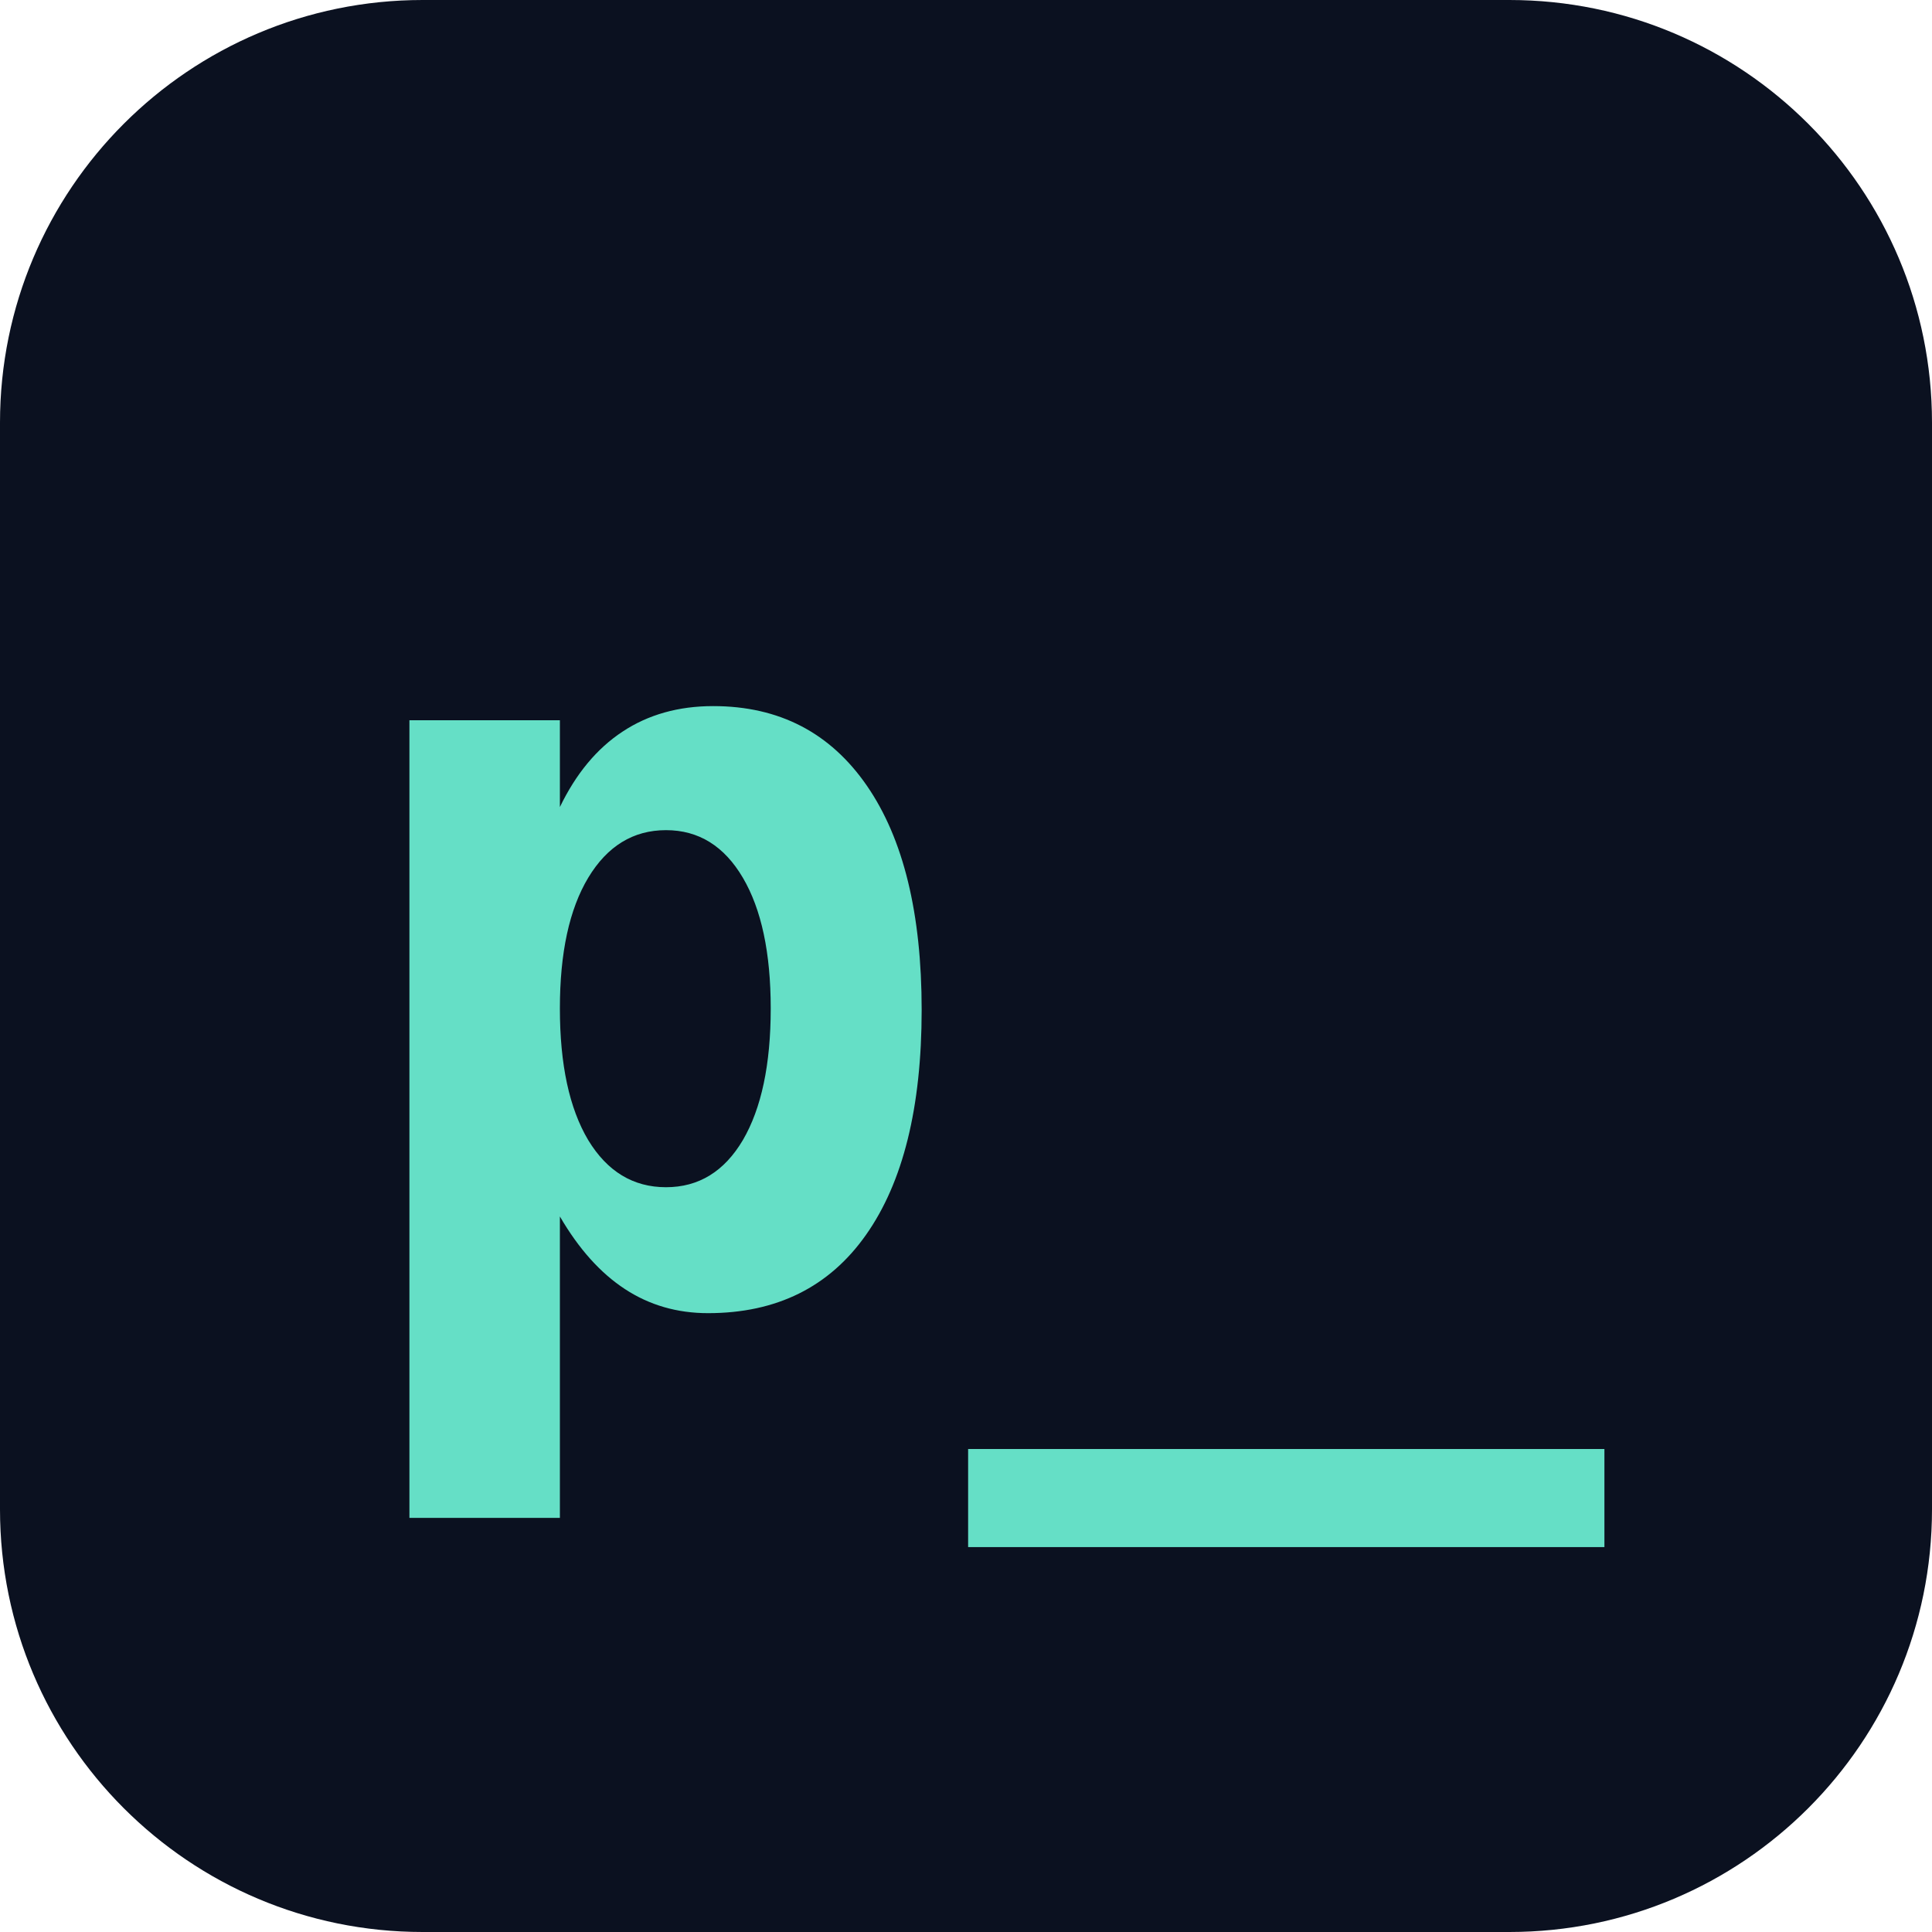
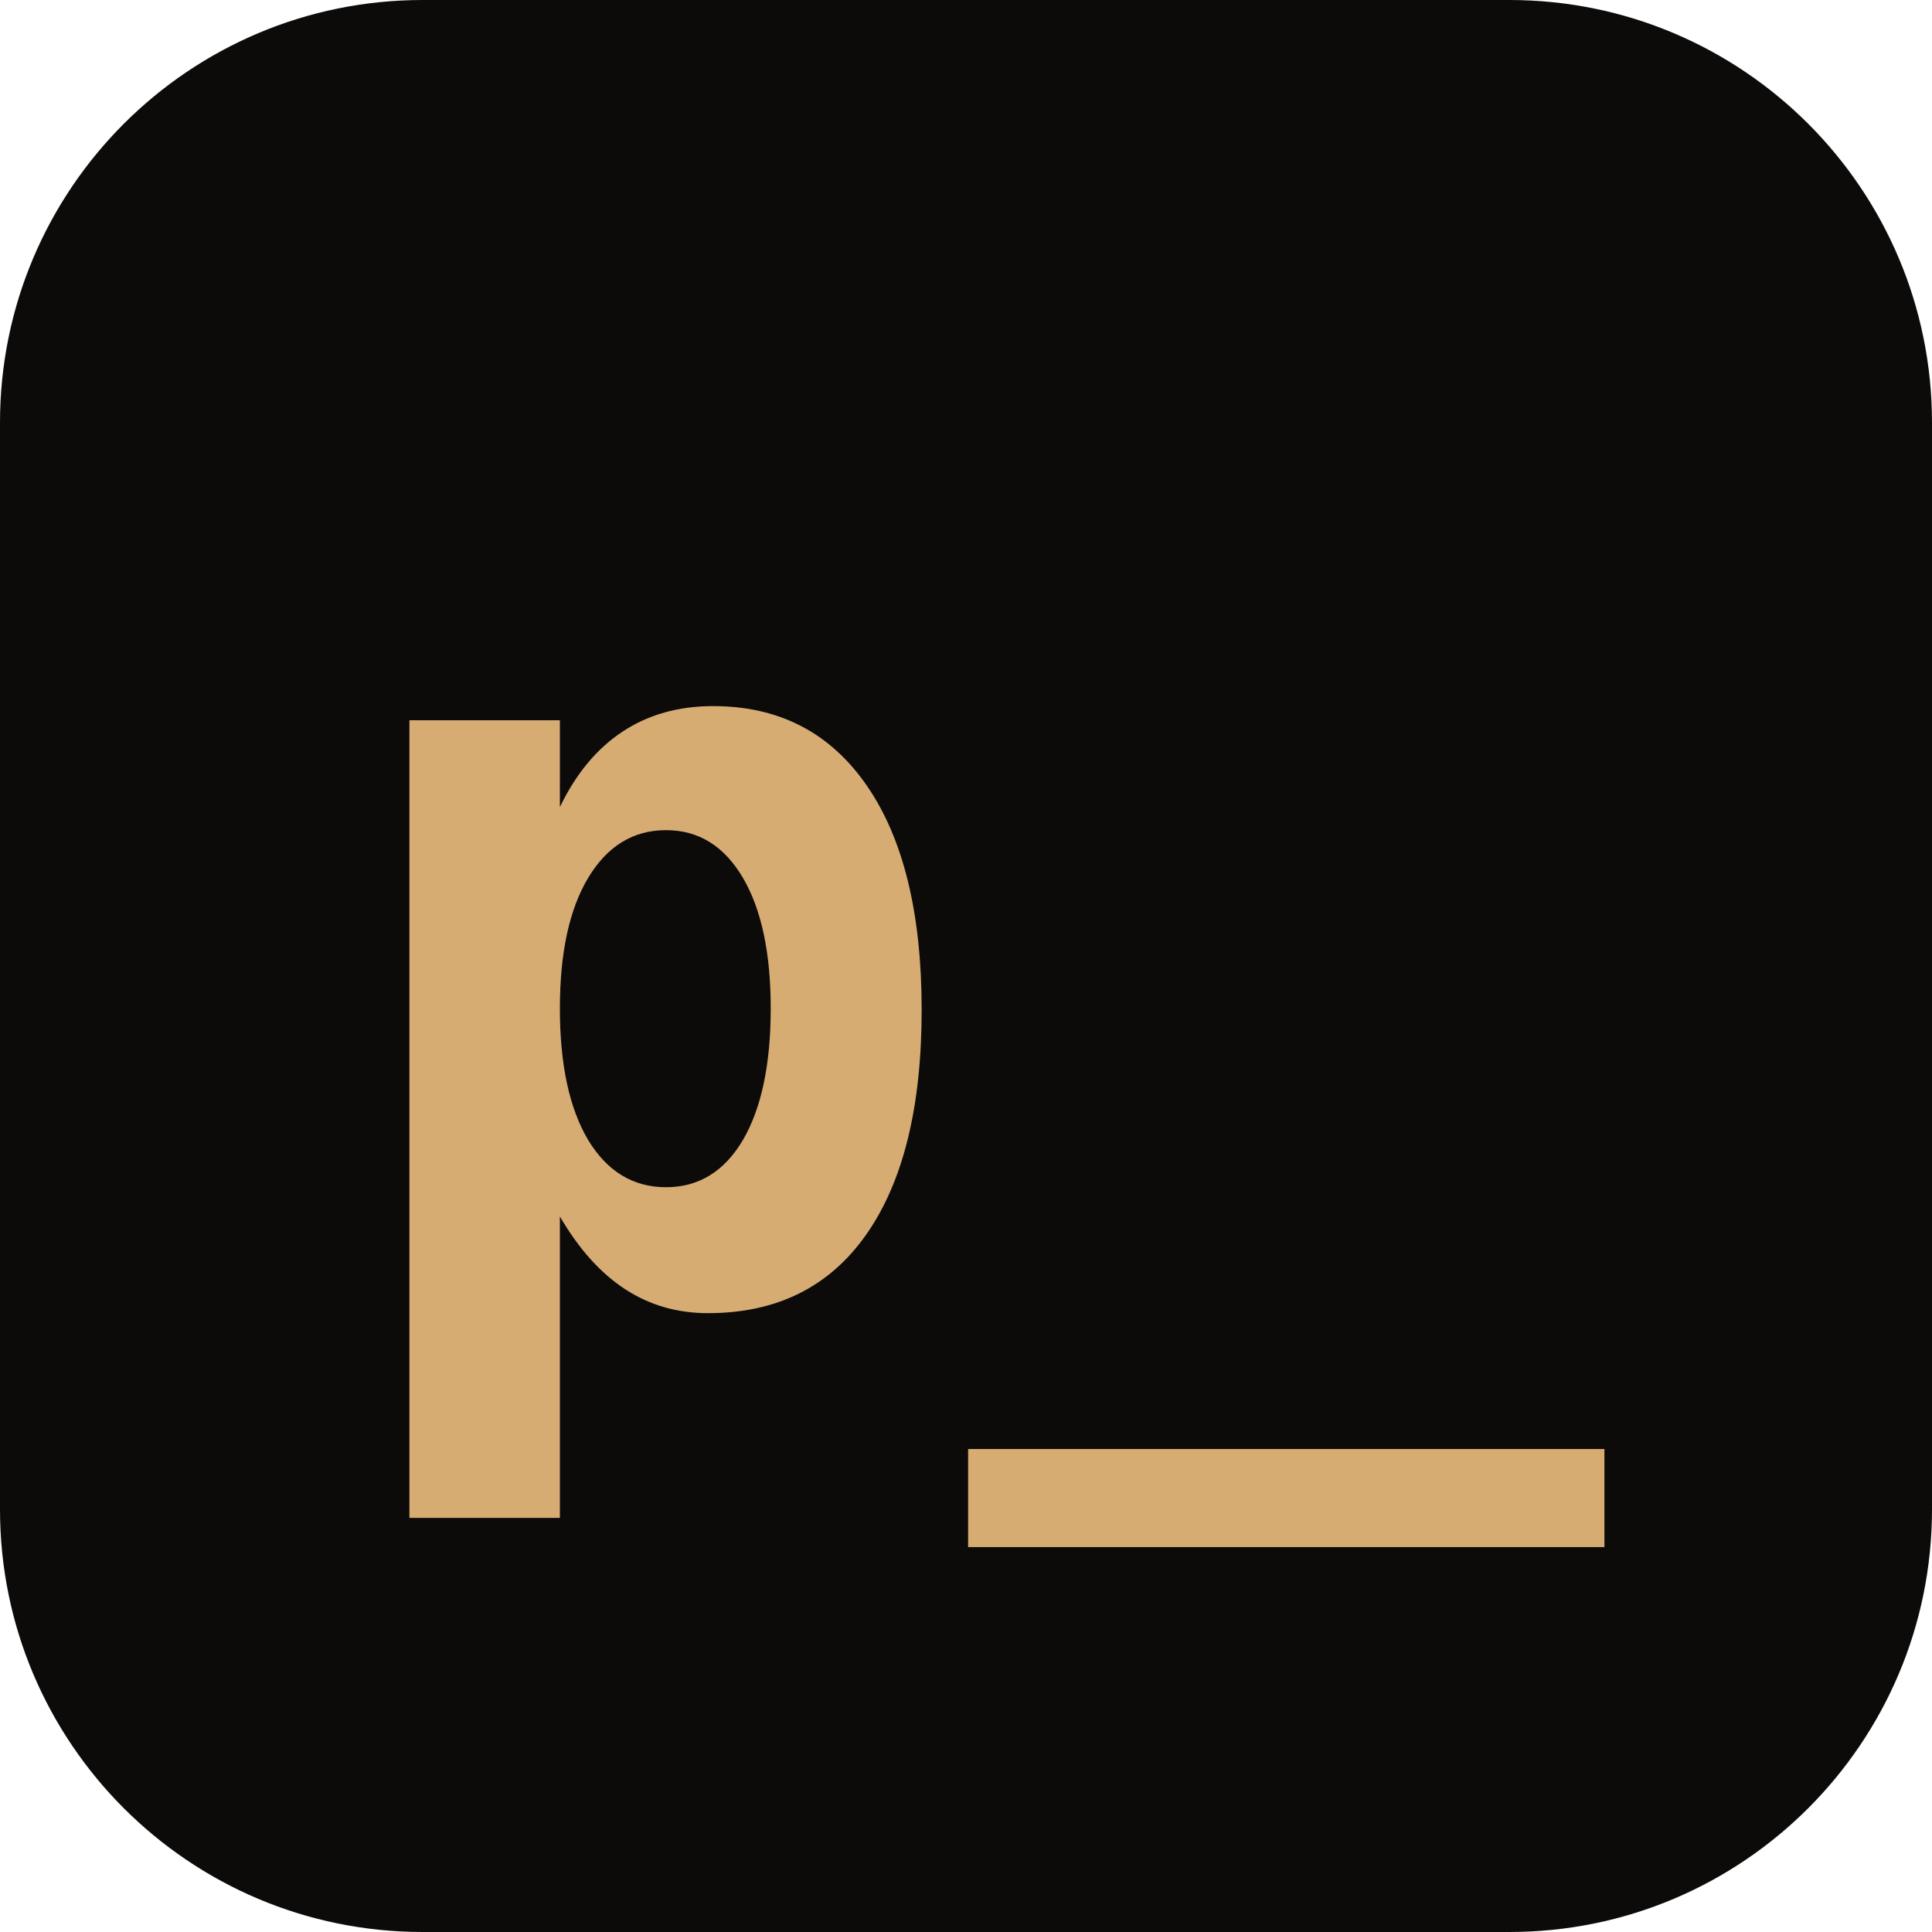
<svg xmlns="http://www.w3.org/2000/svg" viewBox="0 0 64 64">
-   <rect width="64" height="64" rx="14" fill="#0b1120" />
-   <text x="11" y="43" font-family="monospace" font-size="35" font-weight="bold" fill="#65dfc6">p_</text>
+   <rect width="64" height="64" rx="14" fill="#0c0b0a" />
+   <text x="11" y="43" font-family="monospace" font-size="35" font-weight="bold" fill="#d6ac73">p_</text>
</svg>
